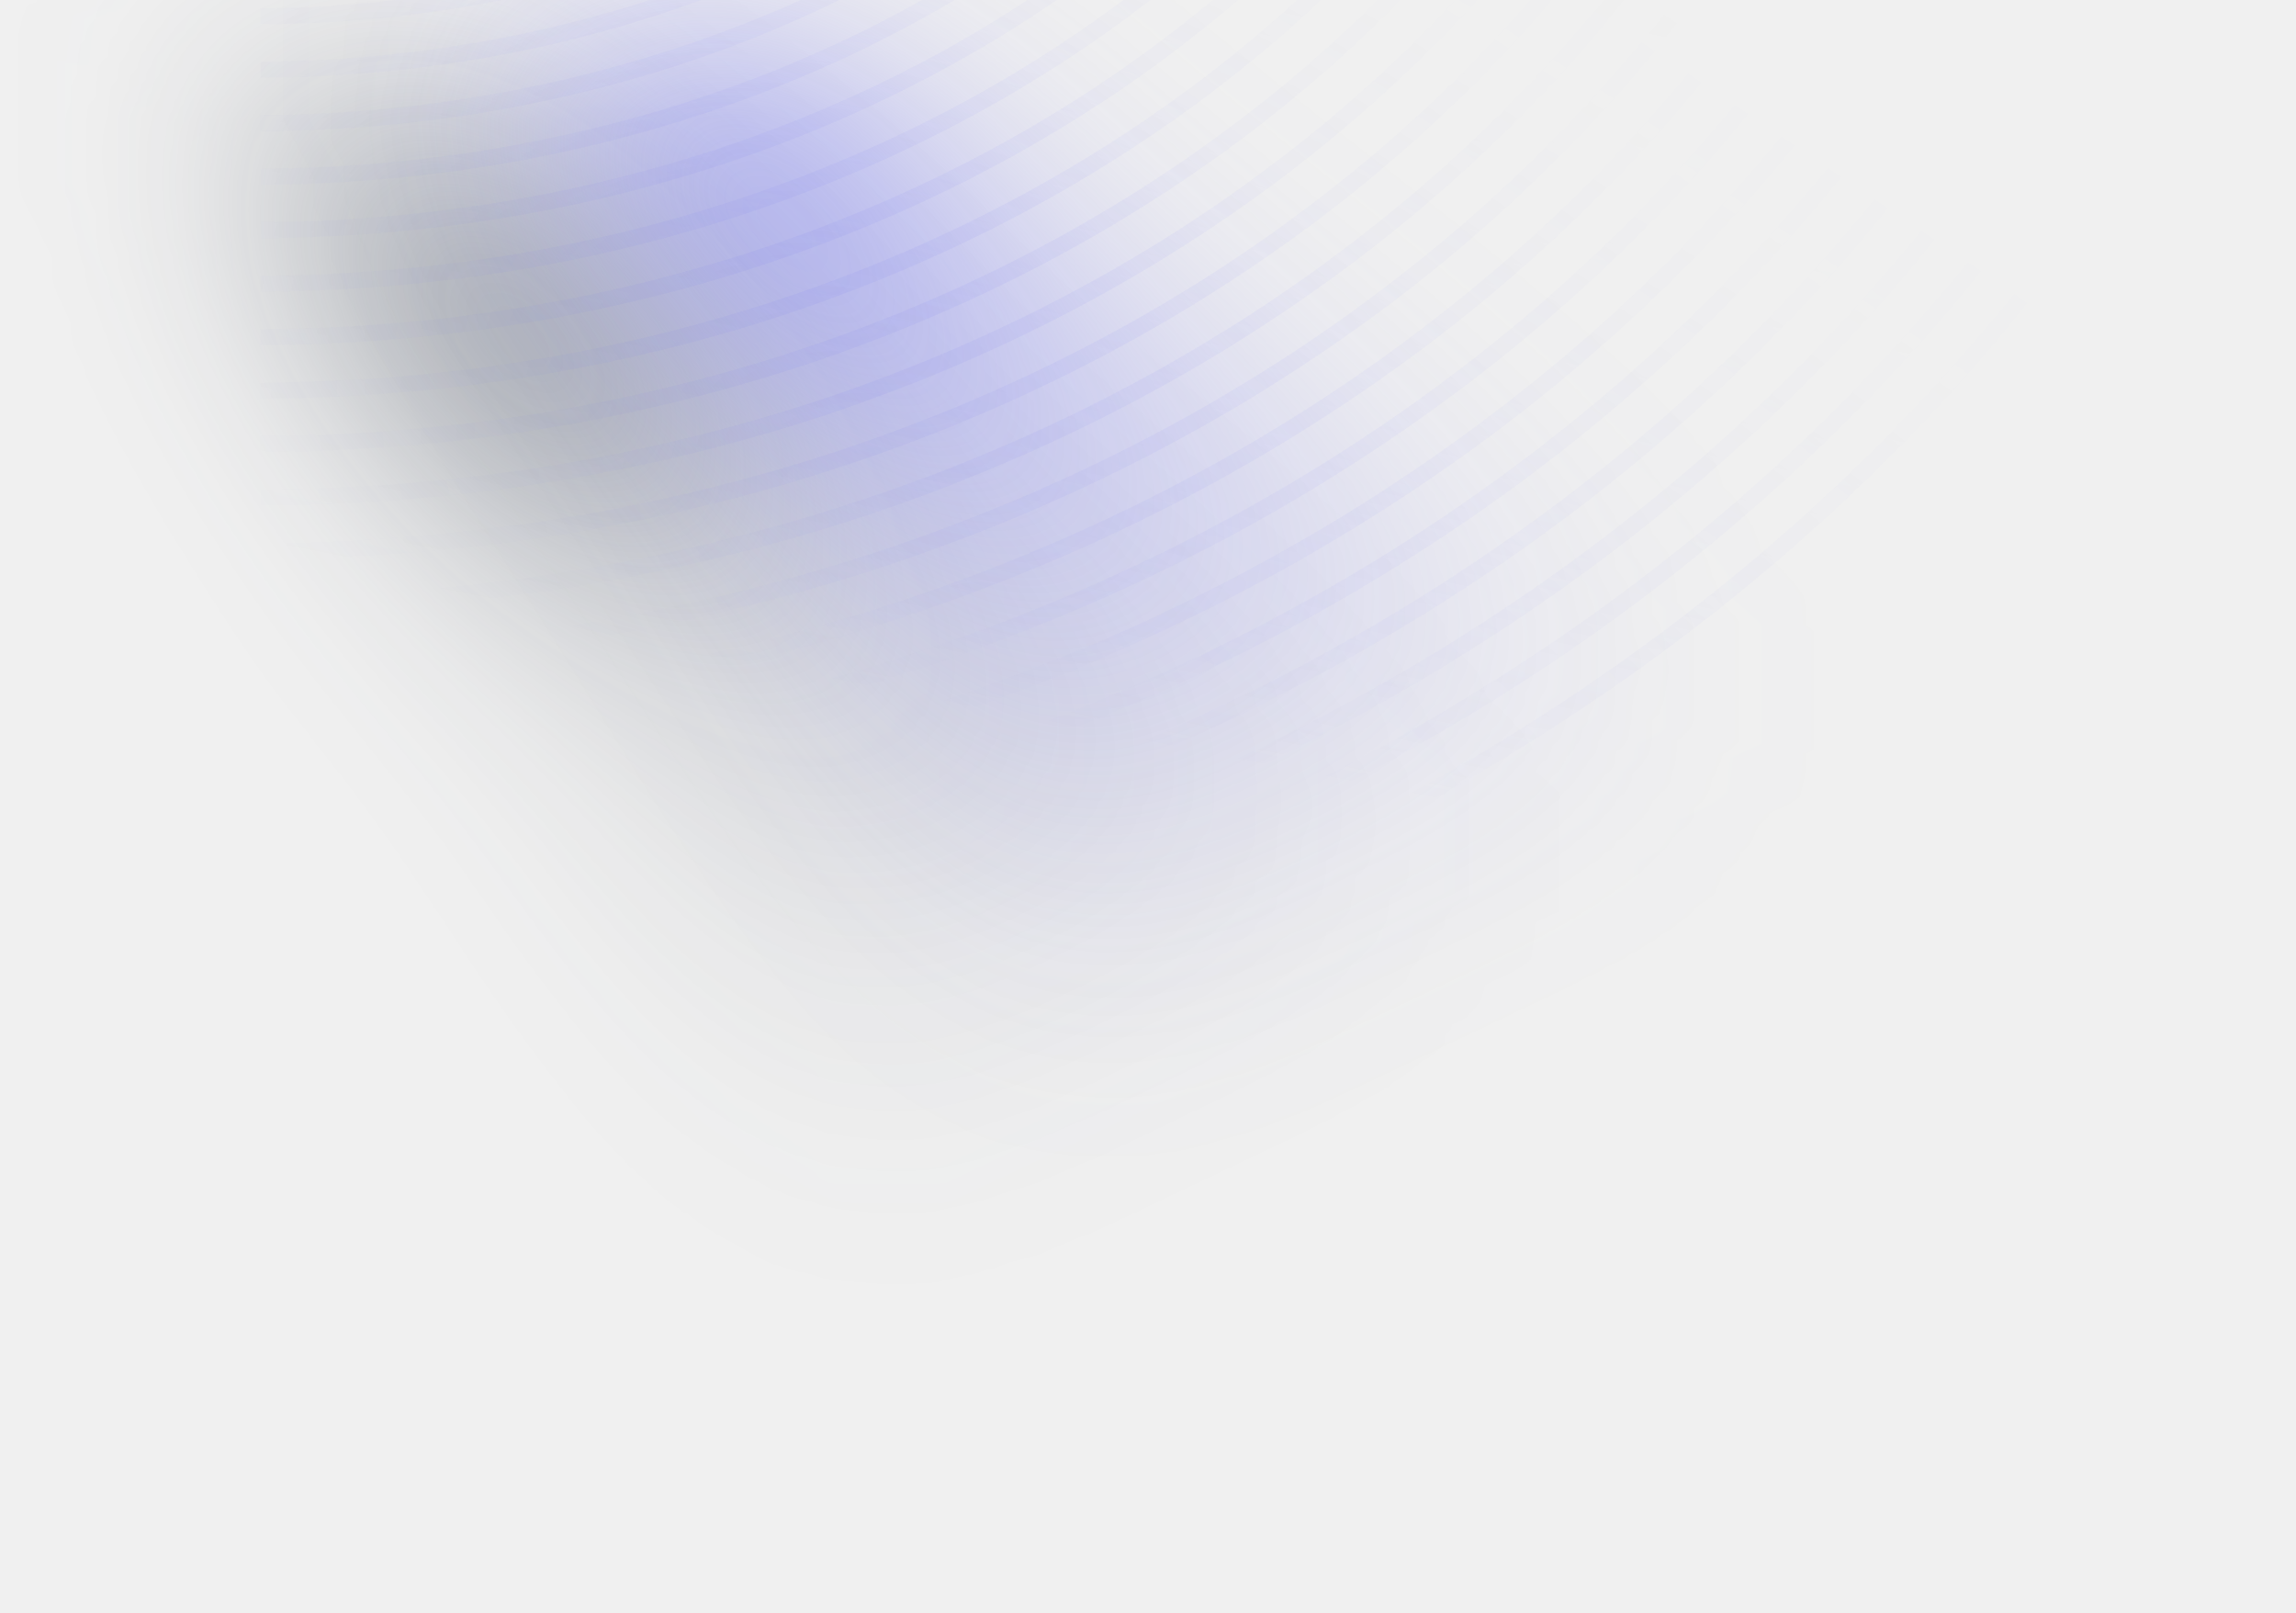
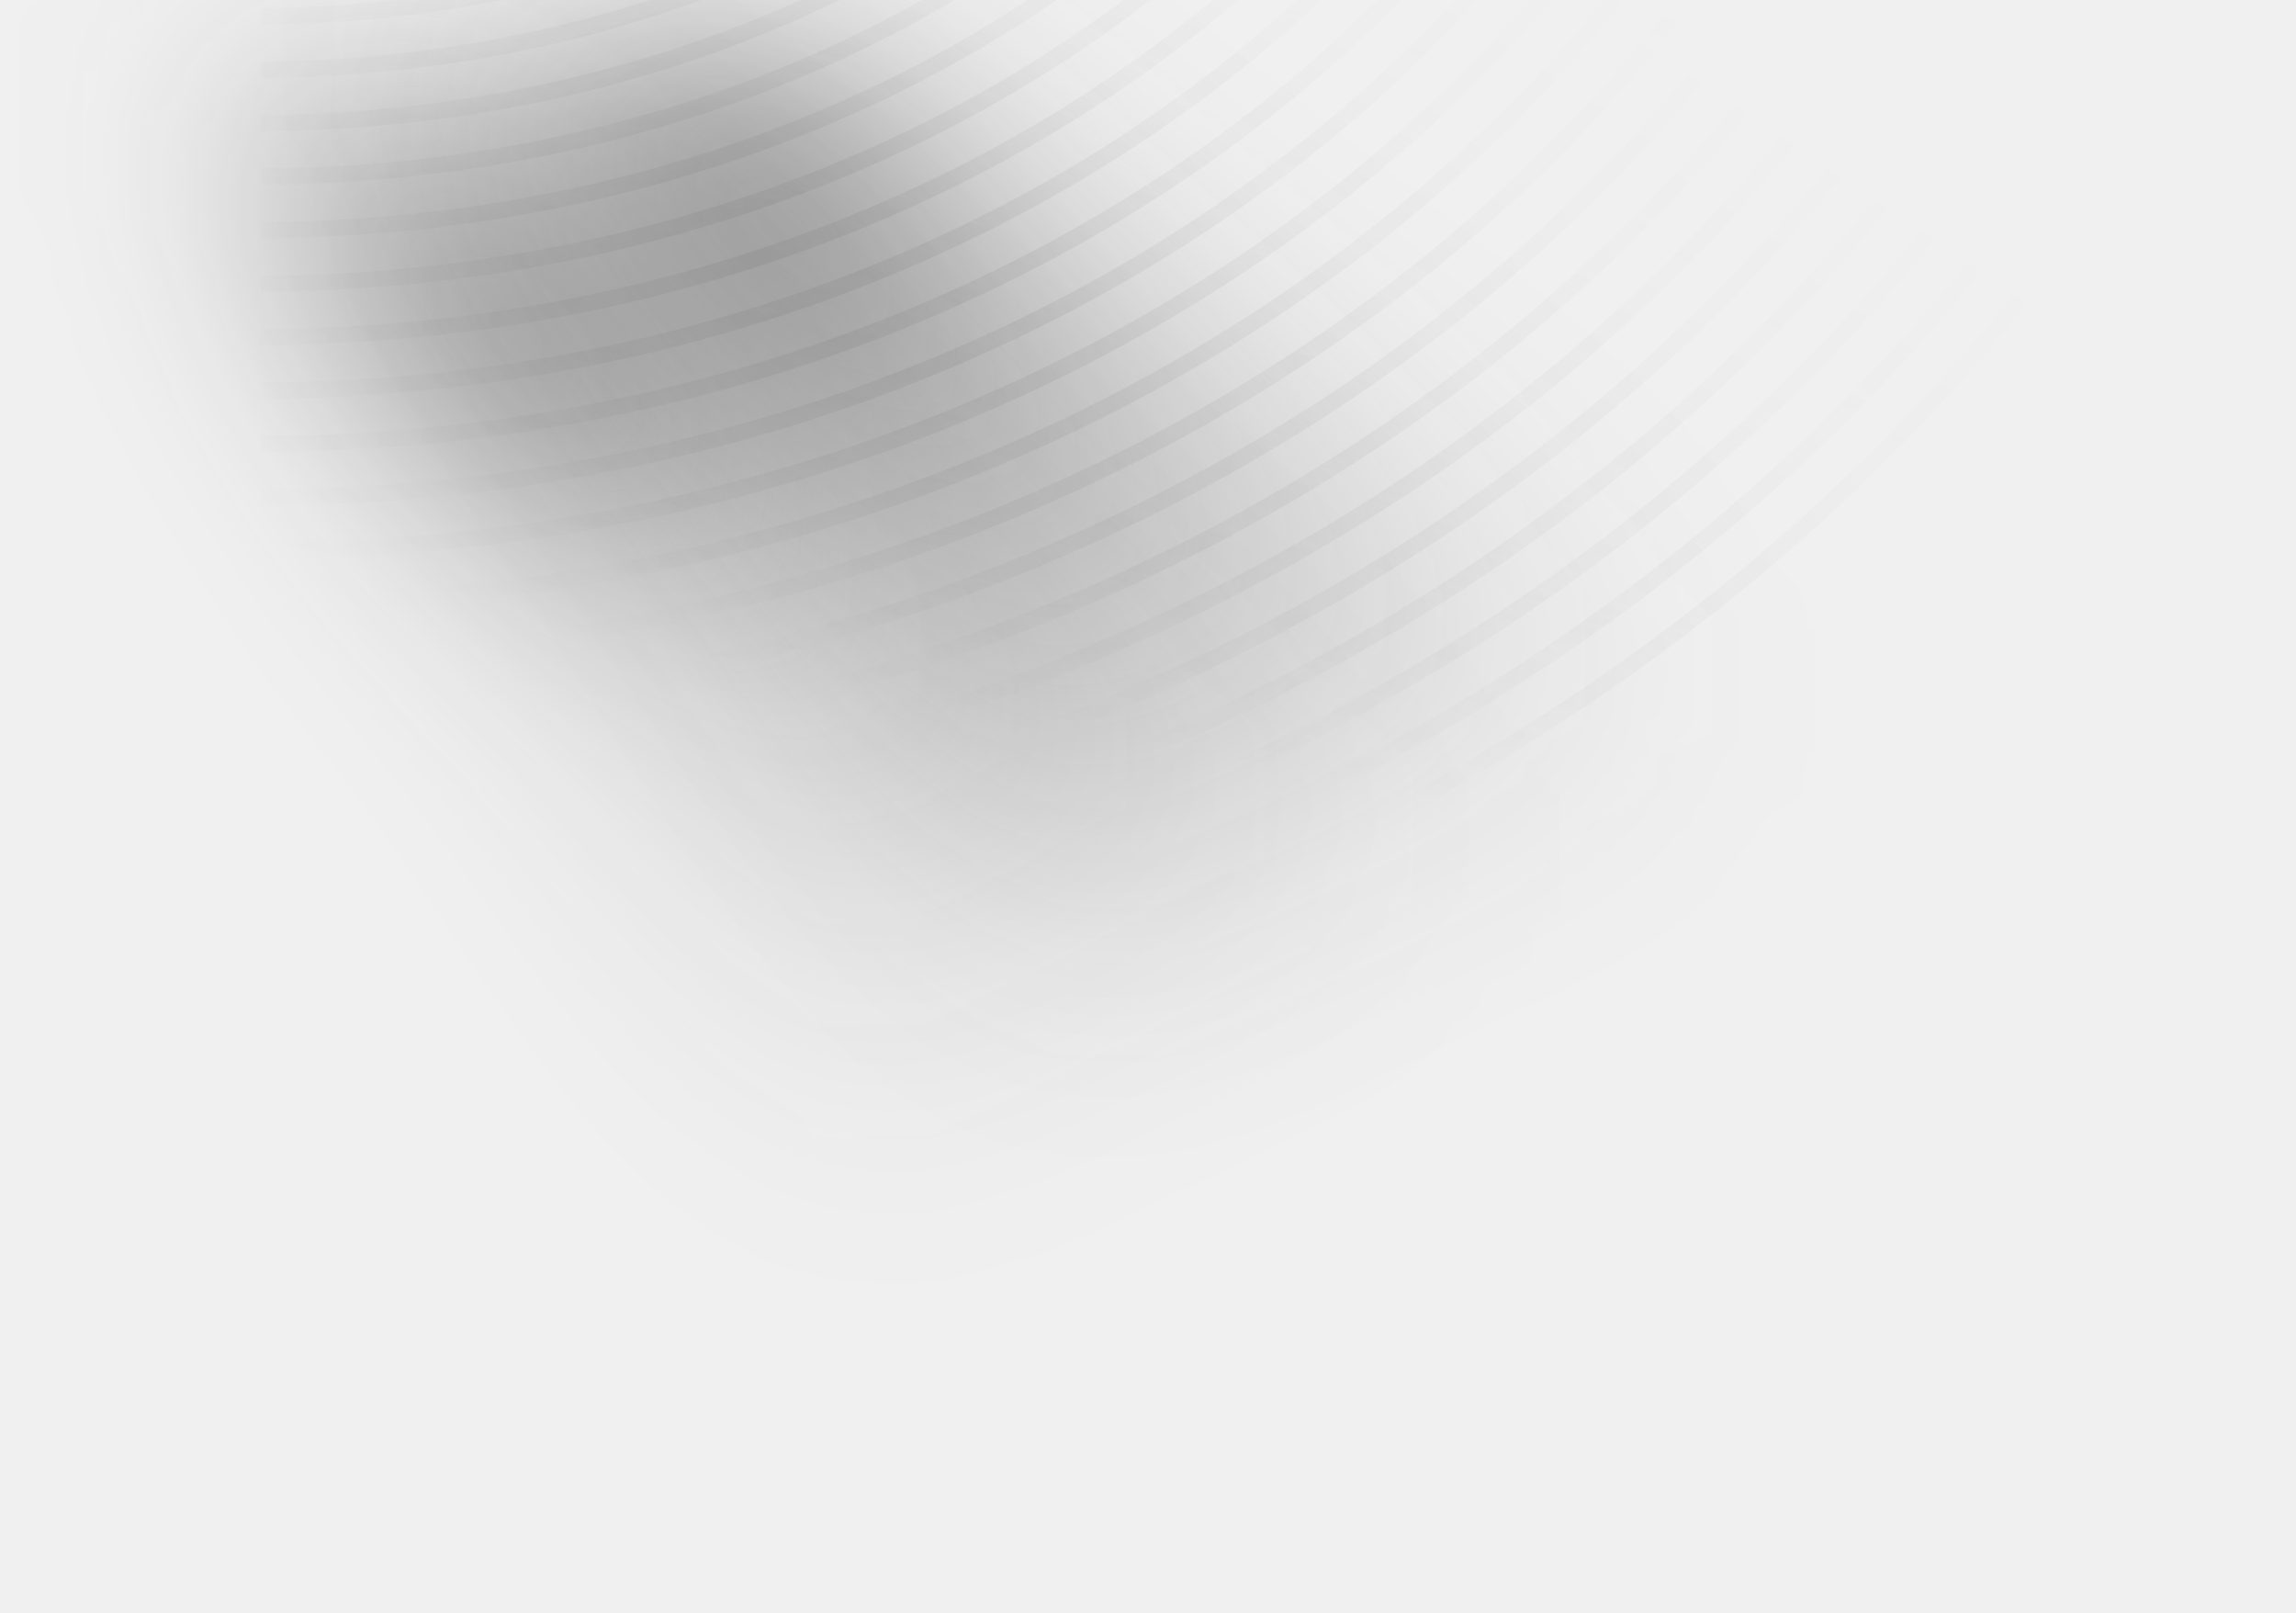
<svg xmlns="http://www.w3.org/2000/svg" width="846" height="594" fill="none">
  <g filter="url(#pia)">
    <path fill="url(#pib)" fill-rule="evenodd" d="m96 19 574 386.9L343.816 501 96 19Z" clip-rule="evenodd" />
  </g>
  <g filter="url(#pic)">
    <path fill="url(#pid)" fill-rule="evenodd" d="m176-42 574 386.9L423.816 440 176-42Z" clip-rule="evenodd" />
  </g>
  <mask id="pif" width="654" height="543" x="96" y="-42" maskUnits="userSpaceOnUse">
    <path fill="#fff" fill-rule="evenodd" d="M750 344.9 176-42l90.423 175.872L96 19l247.816 482L670 405.9l-39.018-26.3L750 344.9Z" clip-rule="evenodd" filter="url(#pie)" />
  </mask>
  <g mask="url(#pif)">
    <path fill="url(#pig)" fill-opacity=".64" fill-rule="evenodd" d="M575.652 131.95C447.946 239.436 276.732 298.518 93.158 298.518c-1.242 0-2.487-.003-3.732-.009C8.982 298.158-69.032 286.482-142 264.423v6.153c73.028 21.879 151.006 33.492 231.4 33.84l1.08.003.348.001.59.001 1.74.001c185.065 0 357.758-59.61 486.586-168.041C723.259 15.588 800.94-156.595 805.221-362h-6.192c-4.271 203.659-81.23 374.306-223.377 493.95ZM92.987-36.318c-1.17 0-2.367-.006-3.54-.015-87.416-.75-169-28.052-231.447-77.108v7.575C-78.986-57.861 2.37-31.17 89.393-30.423c1.254.012 2.508.018 3.762.018 93.341 0 180.49-29.948 245.749-84.536 71.684-59.957 111.421-145.201 115.591-247.056h-6.213c-9.17 224.043-188.287 325.68-355.295 325.68Zm.003 19.698c-1.173 0-2.358-.006-3.534-.015C3.13-17.337-77.837-42.513-142-88.04v7.302C-77.384-36.093 3.402-11.424 89.408-10.728c1.251.012 2.496.015 3.747.015 98.741 0 190.927-31.698 259.923-89.453 75.906-63.53 117.872-153.892 122.054-261.831h-6.213C459.718-124.43 269.919-16.62 92.99-16.62ZM89.468 3.06c1.167.009 2.355.015 3.522.015 186.862 0 387.341-113.975 396.56-365.072h6.213c-4.194 114.029-48.387 209.5-128.507 276.609-72.74 60.926-169.963 94.373-274.1 94.373-1.249 0-2.485-.003-3.733-.015C4.257 8.316-76.094-14.598-142-56.36v-7.203C-76.45-21.021 4.011 2.406 89.468 3.06Zm3.522 19.71c-1.167 0-2.346-.006-3.513-.015C4.74 22.14-75.313.207-142-39.753v6.984C-75.01 6.525 4.932 28.05 89.43 28.665c1.247.009 2.48.015 3.725.015 109.541 0 211.795-35.193 288.276-99.293 84.341-70.686 130.76-171.268 134.966-291.384h-6.213C500.947-97.37 289.779 22.77 92.99 22.77Zm-3.504 19.682c1.158.01 2.352.012 3.51.012 206.713 0 428.566-126.301 437.818-404.461h6.213C532.812-235.794 484.165-130.1 395.606-55.832 315.384 11.436 208.096 48.374 93.156 48.374c-1.243 0-2.47-.003-3.715-.012C5.521 47.78-74.108 27.506-142-9.606v-6.786C-74.369 21.297 5.373 41.873 89.486 42.452ZM405.69-45.492C322.008 24.714 209.575 62.85 89.486 62.15 5.904 61.598-73.564 42.185-142 6.504v6.789C-73.355 48.449 6.048 67.508 89.444 68.06c1.242.01 2.47.012 3.711.012 120.338 0 232.66-38.684 316.62-109.124 92.789-77.846 143.665-188.653 147.886-320.945h-6.192c-4.206 130.534-54.359 239.805-145.78 316.505ZM89.492 81.845c125.48.693 242.947-39.18 330.369-112.556 95.642-80.276 148.021-194.662 152.236-331.286h6.192c-4.227 138.379-57.333 254.301-154.345 335.723-87.698 73.61-205.06 114.04-330.792 114.04-1.239 0-2.457-.002-3.702-.011C6.465 87.233-72.686 69.065-142 35.618V29C-72.875 62.903 6.354 81.323 89.492 81.846Zm344.534-97.772C342.87 60.617 220.441 102.335 89.492 101.543 6.76 101.042-72.284 83.585-142 51.296v6.621c69.87 31.869 148.867 49.038 231.45 49.539h.07c1.219.006 2.42.012 3.632.012 131.135 0 253.518-42.177 344.96-118.952 101.234-85.007 156.575-206.041 160.811-350.513h-6.192c-4.221 142.714-58.836 262.215-158.705 346.07ZM93.152 121.253c135.035 0 260.988-43.395 355.04-122.396 104.096-87.434 160.943-212.047 165.17-360.854h6.191C615.312-211.435 557.742-85.289 452.281 3.297 357.104 83.243 229.687 127.162 93.155 127.162c-1.204 0-2.4-.006-3.605-.012H89.456C7.182 126.673-71.614 110.195-142 79.724V73.25c70.238 30.843 149.101 47.513 231.49 47.991 1.214.008 2.447.012 3.662.012ZM462.361 13.641c-98.636 82.88-231.15 128.101-372.869 127.294C7.407 140.479-71.303 124.549-142 95.027v6.474c70.817 29.177 149.488 44.888 231.456 45.347 1.242.006 2.46.009 3.7.009 141.922 0 274.379-45.668 373.294-128.78C576.132-74.08 635.936-205.344 640.184-361.996h-6.192c-4.236 154.9-63.311 284.628-171.631 375.638ZM93.155 160.642c145.82 0 281.844-46.883 383.372-132.214 112.544-94.592 173.857-229.432 178.096-390.425h6.192c-4.251 162.745-66.287 299.12-180.202 394.858-102.656 86.28-240.144 133.691-387.46 133.691-1.22 0-2.42-.006-3.644-.012h-.059C7.752 166.102-70.793 151.06-142 123.061v-6.347c71.09 28.304 149.698 43.478 231.49 43.919 1.22.006 2.447.009 3.665.009Zm397.538-117.43C385.421 131.712 244.378 180.336 93.158 180.336c-1.22 0-2.45-.003-3.669-.009C7.926 179.905-70.535 165.253-142 138.043v6.351c71.564 26.922 149.98 41.421 231.45 41.844h.105c1.209.006 2.396.012 3.597.012 152.717 0 295.233-49.155 401.627-138.602C612.915-51.668 677.183-193.159 681.44-361.997h-6.192c-4.242 167.083-67.784 307.04-184.555 405.208ZM93.155 200.034c156.611 0 302.688-50.37 411.698-142.034C625.85-43.749 691.634-188.818 695.885-361.997h6.191c-4.259 174.931-70.769 321.533-193.131 424.432-110.135 92.609-257.685 143.51-415.79 143.51-1.245 0-2.463-.003-3.71-.009C8.201 205.528-70.134 191.641-142 165.724v-6.351c71.783 26.184 150.145 40.242 231.477 40.653 1.227.006 2.457.009 3.678.009ZM519.016 72.788C406.268 167.617 255.16 219.732 93.158 219.732c-1.227 0-2.46-.003-3.684-.009C8.364 219.327-69.94 205.894-142 180.667v6.243c72.143 24.989 150.4 38.327 231.441 38.723 1.248.006 2.47.009 3.717.009 163.498 0 316.077-52.643 429.949-148.417 126.59-106.478 195.328-258.198 199.597-439.222h-6.192c-4.257 179.272-72.269 329.46-197.496 434.785ZM89.459 239.421c168.722.798 326.373-53.126 443.716-151.843C662.63-21.327 732.88-176.63 737.143-361.997h6.192C739.063-174.88 668.087-18.045 537.267 92.012 419.654 190.954 262.053 245.337 93.155 245.337c-1.245 0-2.478-.003-3.726-.009C8.556 244.944-69.59 231.996-142 207.858v-6.242c72.335 24.362 150.52 37.421 231.46 37.805Zm457.879-137.053C427.112 203.527 265.95 259.122 93.158 259.122l-1.941-.002-.913-.002-.783-.002h-.065C8.68 258.744-69.422 246.111-142 222.561v6.243c72.641 23.337 150.715 35.85 231.423 36.219 1.254.006 2.481.009 3.735.009 174.283 0 336.918-56.126 458.266-158.23C686.477-6.834 759.688-168.784 763.963-361.997h-6.192c-4.263 191.461-76.751 351.878-210.433 464.365ZM89.435 278.811c179.494.714 347.229-56.607 472.057-161.653C699.41 1.095 774.133-164.44 778.402-361.997h6.192c-4.278 199.306-79.727 366.374-219.01 483.586C440.497 226.857 272.829 284.727 93.155 284.727c-1.26 0-2.484 0-3.747-.006-80.54-.36-158.569-12.39-231.408-34.971v-6.246c72.785 22.782 150.832 34.947 231.435 35.307Zm3.723 39.401c188.971 0 365.204-60.818 496.651-171.469C736.189 23.52 815.385-152.248 819.66-361.997h6.192c-4.284 211.501-84.206 388.802-231.951 513.171C461.332 262.77 283.62 324.122 93.158 324.122c-1.263 0-2.51-.003-3.777-.009C9.108 323.774-68.786 312.428-142 291.201v-6.156c73.163 21.401 151.087 32.819 231.411 33.161 1.245.003 2.505.006 3.747.006Zm510.805-156.676C468.781 275.346 287.508 337.907 93.158 337.907c-1.25 0-2.51-.003-3.765-.006C9.19 337.568-68.666 326.441-142 305.666v6.156c73.38 20.613 151.21 31.656 231.366 31.989 1.266.006 2.53.009 3.792.009 195.859 0 378.584-63.086 514.897-177.85C760.033 38.018 842.193-144.401 846.48-361.997h-6.192c-4.278 215.847-85.715 396.73-236.325 523.533ZM93.158 357.605c199.753 0 386.033-64.298 524.958-181.273C772.963 45.95 856.635-140.051 860.919-361.997h6.192c-4.29 223.695-88.688 411.23-244.903 542.763-140.05 117.92-327.806 182.749-529.05 182.749-1.272 0-2.535-.003-3.81-.009C9.31 363.179-68.477 352.469-142 332.441v-6.156c73.484 20.181 151.288 30.987 231.375 31.314 1.251.003 2.532.006 3.783.006ZM632.27 191.128C489.607 311.261 298.296 377.3 93.158 377.3c-1.26 0-2.544-.003-3.804-.006-79.967-.318-157.738-10.77-231.354-30.387v6.156c73.652 19.473 151.411 29.822 231.33 30.14 1.281.007 2.547.007 3.828.007 206.632 0 399.419-66.57 543.204-187.651C796.81 60.449 883.448-132.203 887.741-361.997h-6.191c-4.284 228.045-90.201 419.164-249.28 553.125ZM93.161 396.994c210.526 0 406.859-67.775 553.263-191.07C809.736 68.384 897.89-127.85 902.177-361.997h6.192c-4.293 235.89-93.173 433.663-257.856 572.351-147.523 124.241-345.335 192.55-557.352 192.55-1.293 0-2.562 0-3.855-.006C9.507 402.586-68.237 392.62-142 373.679v-6.156c73.733 19.082 151.486 29.153 231.333 29.465 1.27.003 2.562.006 3.828.006Z" clip-rule="evenodd" />
  </g>
  <defs>
    <linearGradient id="pib" x1="-16.293" x2="149.25" y1="177.657" y2="525.961" gradientUnits="userSpaceOnUse">
-       <stop stop-color="#374151" stop-opacity=".8" />
-       <stop offset=".382" stop-color="#374151" stop-opacity=".16" />
-       <stop offset="1" stop-color="#374151" stop-opacity="0" />
+       <stop stop-color="#2A2A2A" stop-opacity=".8" />
+       <stop offset=".382" stop-color="#2A2A2A" stop-opacity=".16" />
+       <stop offset="1" stop-color="#2A2A2A" stop-opacity="0" />
    </linearGradient>
    <linearGradient id="pid" x1="63.707" x2="229.25" y1="116.657" y2="464.961" gradientUnits="userSpaceOnUse">
-       <stop stop-color="#6366F1" stop-opacity=".8" />
-       <stop offset=".382" stop-color="#6366F1" stop-opacity=".32" />
-       <stop offset="1" stop-color="#6366F1" stop-opacity="0" />
+       <stop stop-color="#323232" stop-opacity=".8" />
+       <stop offset=".382" stop-color="#323232" stop-opacity=".32" />
+       <stop offset="1" stop-color="#323232" stop-opacity="0" />
    </linearGradient>
    <linearGradient id="pig" x1="495" x2="422" y1="-95" y2="275" gradientUnits="userSpaceOnUse">
-       <stop stop-color="#6366F1" stop-opacity=".5" />
-       <stop offset="1" stop-color="#6366F1" stop-opacity="0" />
+       <stop stop-color="#323232" stop-opacity=".5" />
+       <stop offset="1" stop-color="#323232" stop-opacity="0" />
    </linearGradient>
    <filter id="pie">
      <feGaussianBlur stdDeviation="96" />
    </filter>
    <filter id="pia" width="758.843" height="666.843" x="3.578" y="-73.422" color-interpolation-filters="sRGB" filterUnits="userSpaceOnUse">
      <feFlood flood-opacity="0" result="BackgroundImageFix" />
      <feBlend in="SourceGraphic" in2="BackgroundImageFix" result="shape" />
      <feGaussianBlur result="effect1_foregroundBlur_4012_3" stdDeviation="46.211" />
    </filter>
    <filter id="pic" width="758.843" height="666.843" x="83.578" y="-134.422" color-interpolation-filters="sRGB" filterUnits="userSpaceOnUse">
      <feFlood flood-opacity="0" result="BackgroundImageFix" />
      <feBlend in="SourceGraphic" in2="BackgroundImageFix" result="shape" />
      <feGaussianBlur result="effect1_foregroundBlur_4012_3" stdDeviation="46.211" />
    </filter>
  </defs>
</svg>
